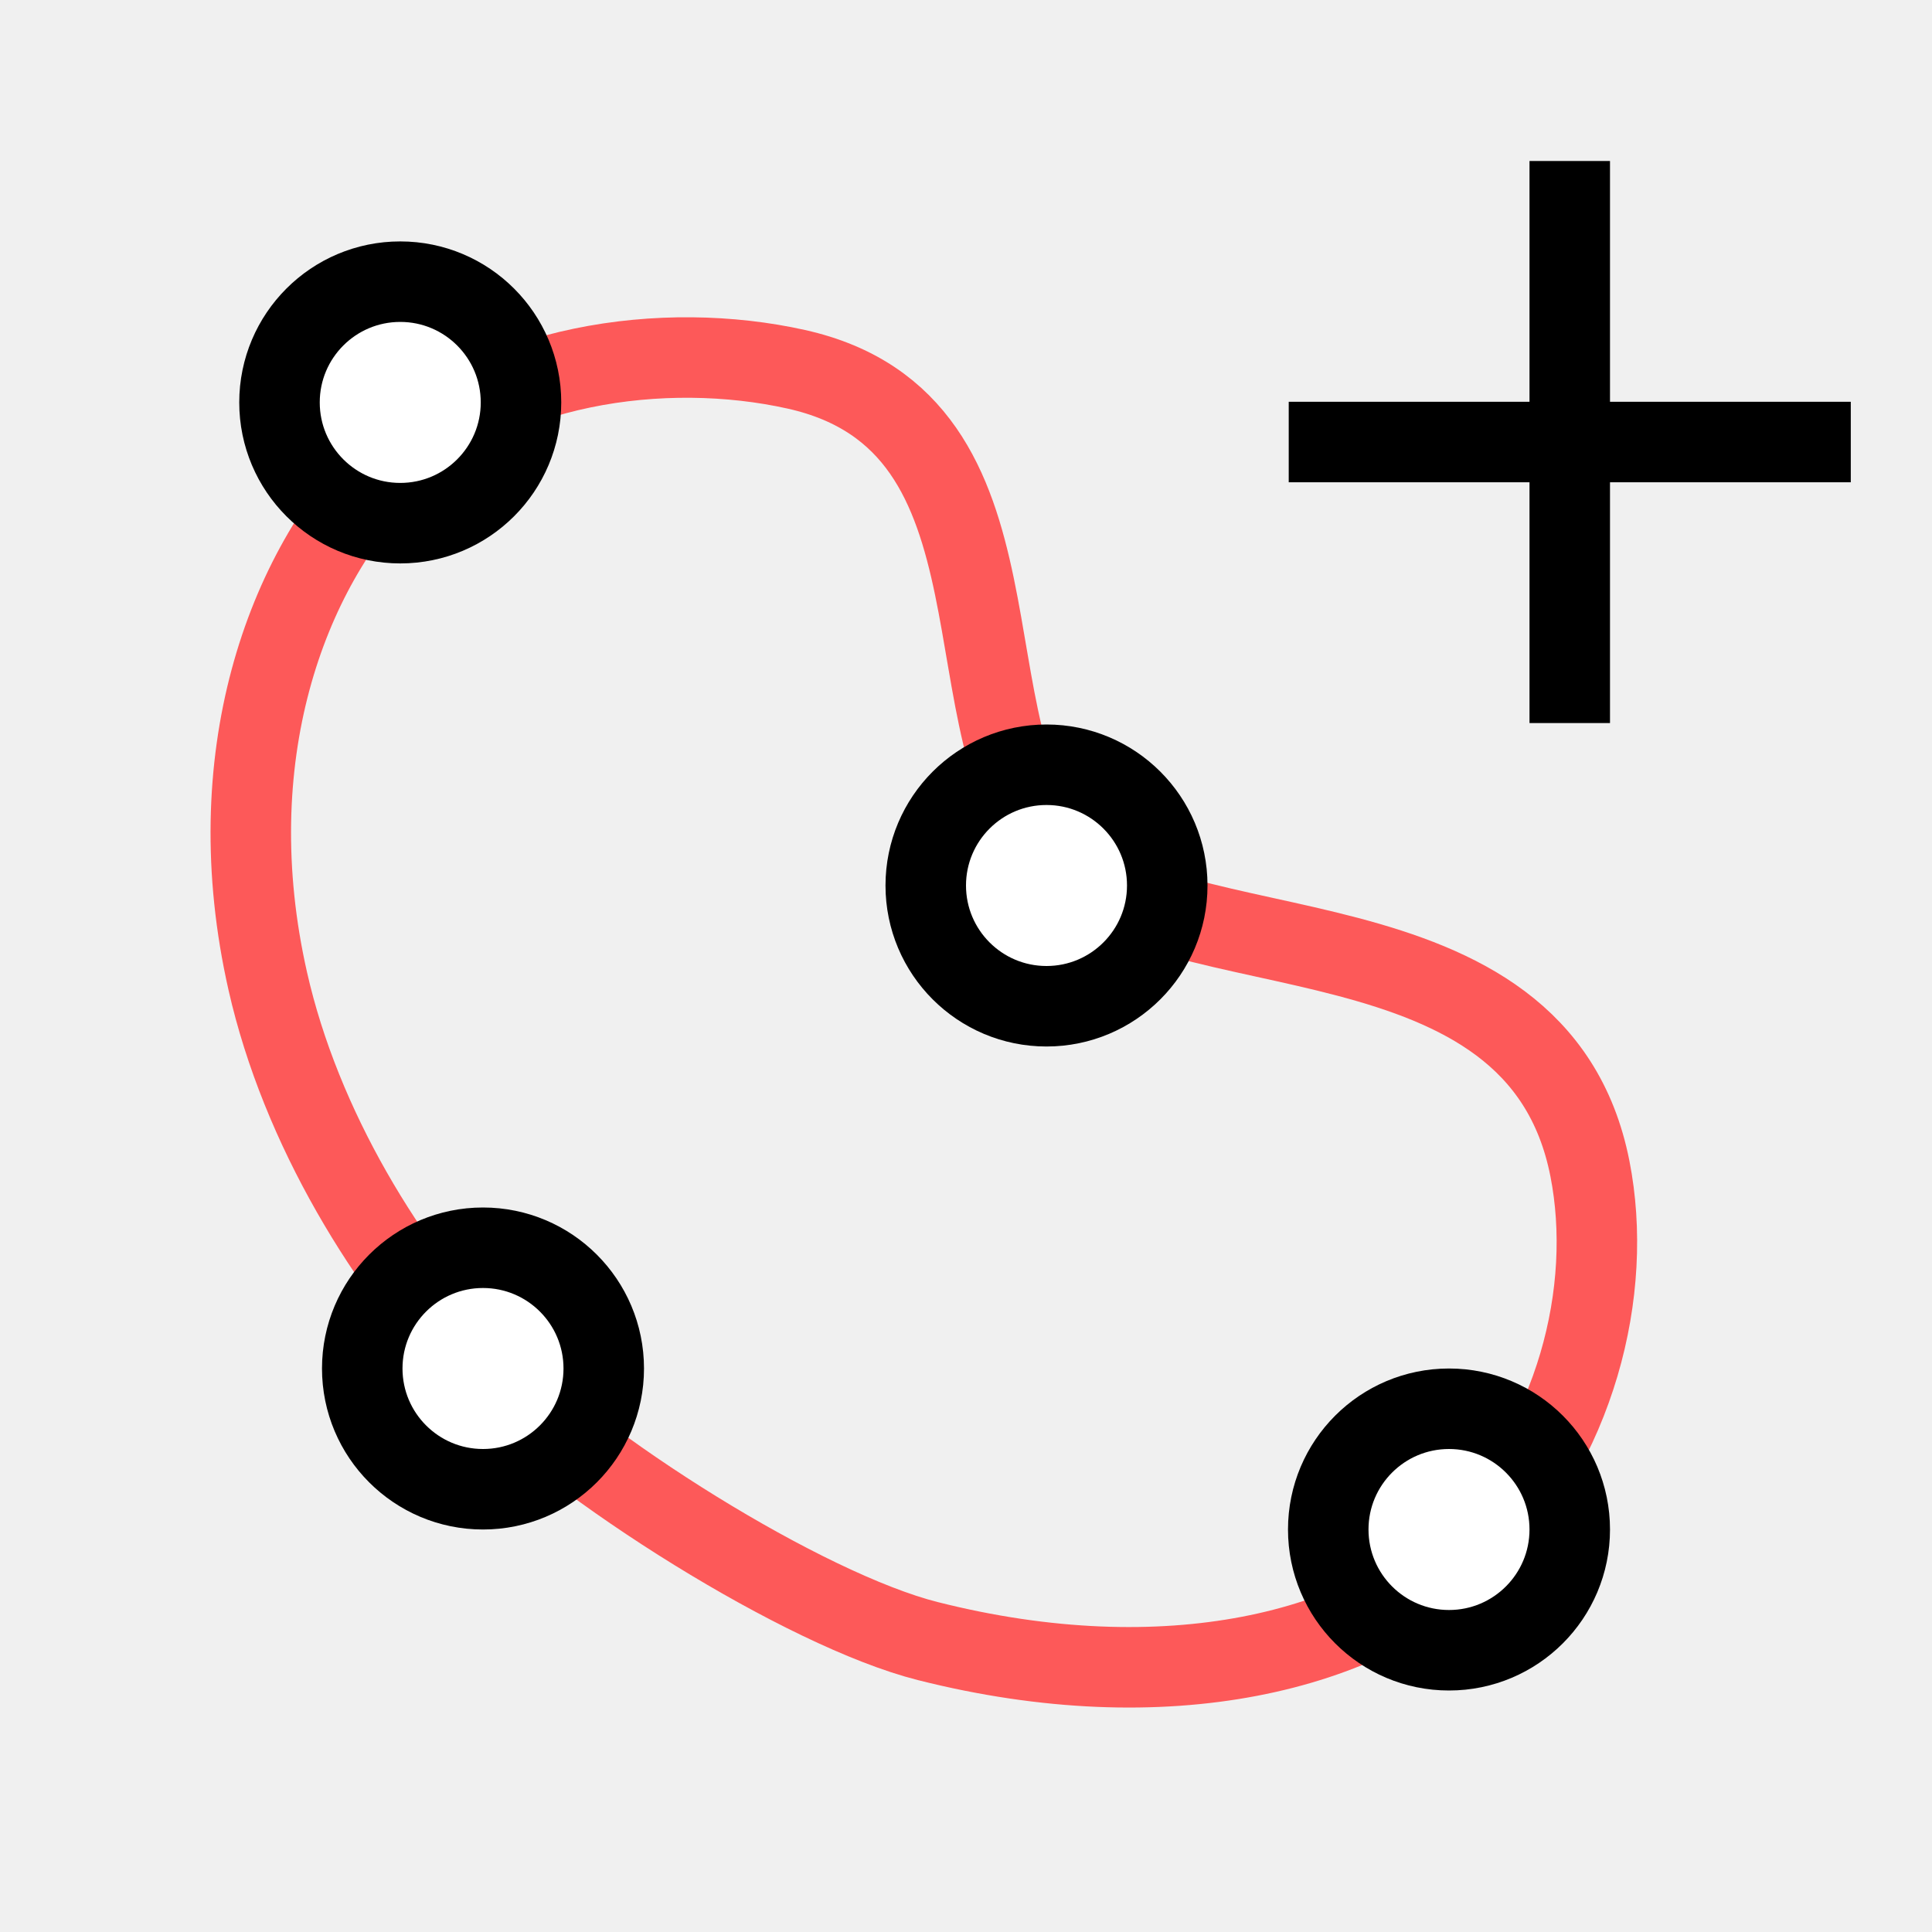
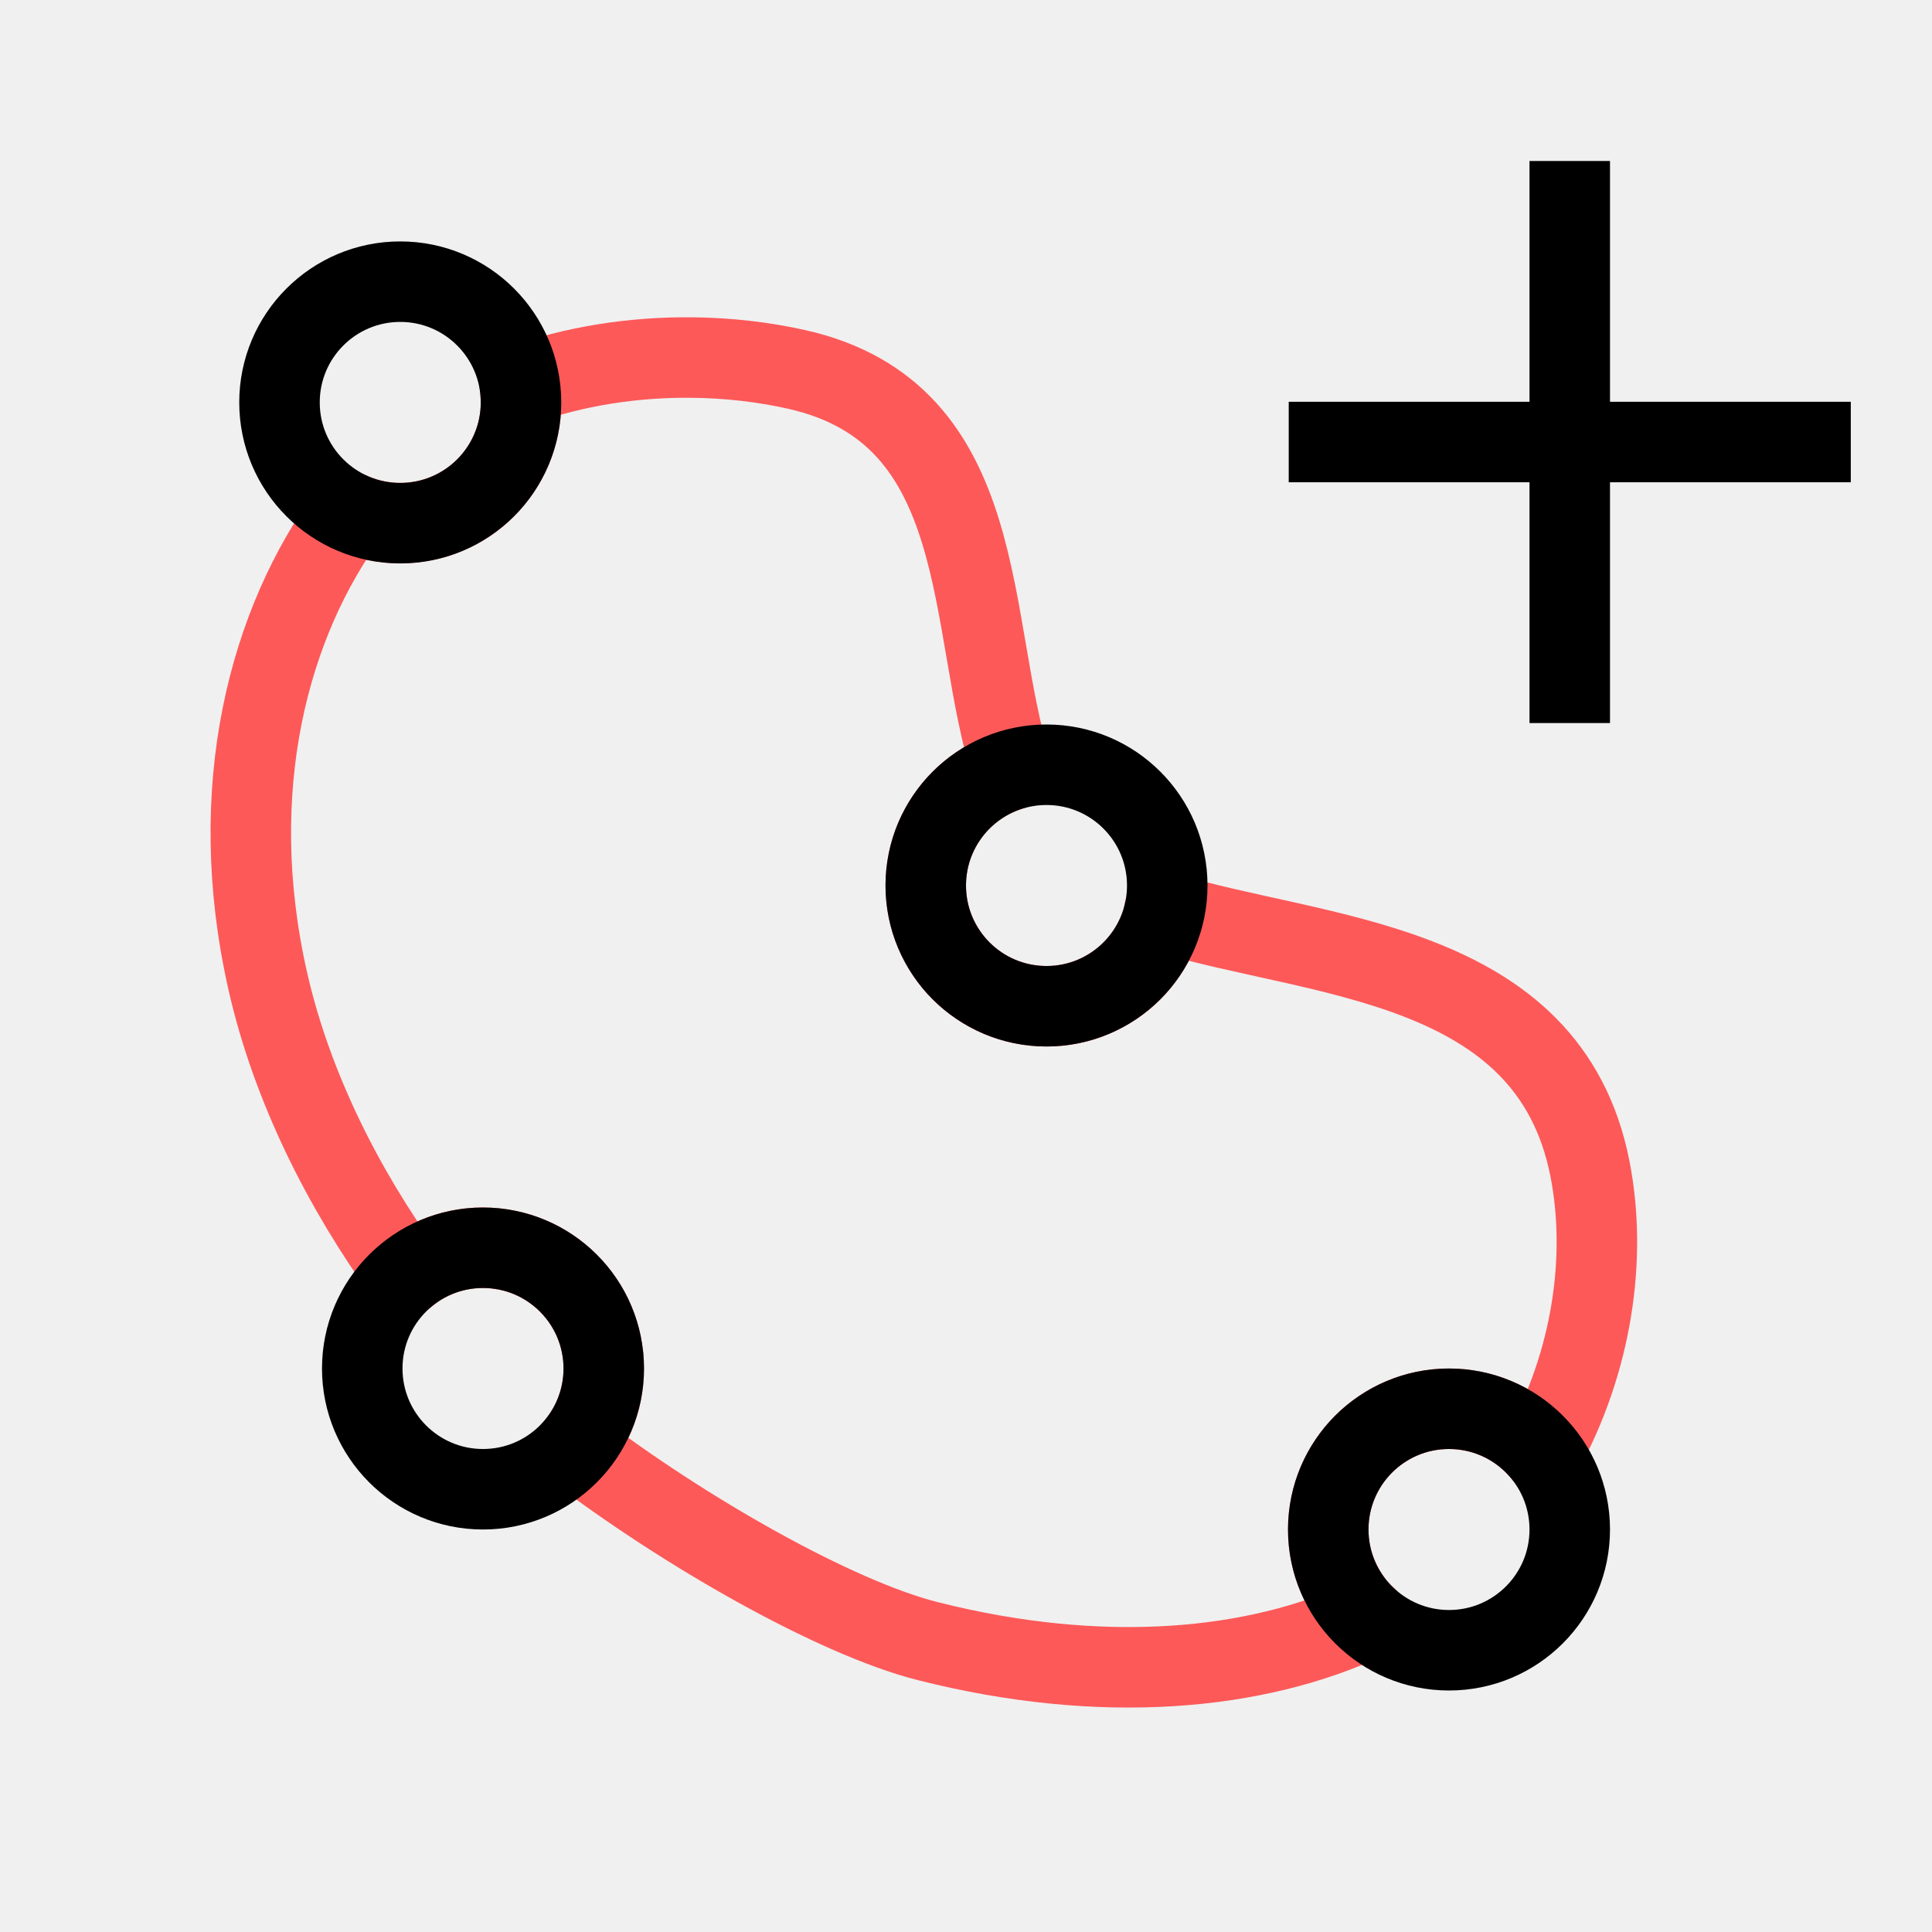
<svg xmlns="http://www.w3.org/2000/svg" width="48" height="48" viewBox="0 0 48 48" version="1.1" id="svg1" xml:space="preserve">
  <defs id="defs1" />
  <g id="LightThemeEnabledLayer" style="display:inline">
-     <path id="path16" style="display:inline;fill:none;fill-opacity:0.5;stroke:#fd5959;stroke-width:2;stroke-linecap:round;stroke-linejoin:round;paint-order:markers fill stroke" d="M 26.325,21.282 C 29.145,24.248 38.188,22.368 39.501,29.034 40.099,32.072 39.158,35.842 36.55,38.45 33.942,41.058 28.969,42.27 23.046,40.771 20,40 14.393,36.493 12,34 9.606,31.506 7.473,28 6.653,24.378 5.406,18.872 7.072,14.188 9.68,11.58 12.236,9.024 16.507,8.444 19.784,9.175 c 6.026,1.345 3.593,9.004 6.541,12.106 z" />
-     <circle style="display:inline;fill:#ffffff;fill-opacity:1;stroke:#000000;stroke-width:2;stroke-linecap:round;stroke-linejoin:round;stroke-dasharray:none;stroke-dashoffset:0;stroke-opacity:1;paint-order:fill markers stroke" id="path12-1-9-9-8-7-32-4" cx="26" cy="22" r="3" />
-     <circle style="display:inline;fill:#ffffff;fill-opacity:1;stroke:#000000;stroke-width:2;stroke-linecap:round;stroke-linejoin:round;stroke-dasharray:none;stroke-dashoffset:0;stroke-opacity:1;paint-order:fill markers stroke" id="path12-1-9-9-8-7-32-5" cx="9.944" cy="9.998" r="3" />
-     <circle style="display:inline;fill:#ffffff;fill-opacity:1;stroke:#000000;stroke-width:2;stroke-linecap:round;stroke-linejoin:round;stroke-dasharray:none;stroke-dashoffset:0;stroke-opacity:1;paint-order:fill markers stroke" id="path12-1-9-9-8-7-32-9" cx="36" cy="38" r="3" />
-     <circle style="display:inline;fill:#ffffff;fill-opacity:1;stroke:#000000;stroke-width:2;stroke-linecap:round;stroke-linejoin:round;stroke-dasharray:none;stroke-dashoffset:0;stroke-opacity:1;paint-order:fill markers stroke" id="path12-1-9-9-8-7-32-7" cx="12" cy="34" r="3" />
    <rect style="display:inline;fill:#000000;stroke:none;stroke-width:2;stroke-linecap:round;stroke-linejoin:round;stroke-opacity:0.6;paint-order:markers fill stroke" id="rect1" width="2" height="13.964" x="38" y="4" />
    <rect style="display:inline;fill:#000000;stroke:none;stroke-width:2;stroke-linecap:round;stroke-linejoin:round;stroke-opacity:0.6;paint-order:markers fill stroke" id="rect1-3" width="2" height="13.964" x="9.982" y="-45.982" transform="rotate(90)" />
+     <path id="path3" style="display:inline;fill:none;fill-opacity:0.5;stroke:#fd5959;stroke-width:2;stroke-linecap:round;stroke-linejoin:round;paint-order:markers fill stroke" d="M 17.182,8.883 C 15.753,8.869 14.276,9.09 12.916,9.582 a 3,3 0 0 1 0.014,0.121 3,3 0 0 1 0.01,0.146 3,3 0 0 1 0.004,0.148 3,3 0 0 1 -0.029,0.426 3,3 0 0 1 -0.092,0.42 3,3 0 0 1 -0.15,0.4 3,3 0 0 1 -0.205,0.375 3,3 0 0 1 -0.256,0.344 3,3 0 0 1 -0.303,0.303 3,3 0 0 1 -0.342,0.256 3,3 0 0 1 -0.377,0.205 3,3 0 0 1 -0.4,0.15 3,3 0 0 1 -0.418,0.09 3,3 0 0 1 -0.428,0.031 3,3 0 0 1 -0.426,-0.031 3,3 0 0 1 -0.42,-0.09 3,3 0 0 1 -0.4,-0.15 c -2.015,2.721 -3.127,6.875 -2.045,11.65 0.592,2.613 1.872,5.16 3.436,7.316 a 3,3 0 0 1 0.291,-0.217 3,3 0 0 1 0.375,-0.205 3,3 0 0 1 0.4,-0.15 3,3 0 0 1 0.418,-0.09 A 3,3 0 0 1 12,31 a 3,3 0 0 1 0.146,0.004 3,3 0 0 1 0.148,0.01 3,3 0 0 1 0.145,0.02 3,3 0 0 1 0.146,0.025 3,3 0 0 1 0.143,0.031 3,3 0 0 1 0.143,0.039 3,3 0 0 1 0.139,0.047 3,3 0 0 1 0.139,0.053 3,3 0 0 1 0.135,0.059 3,3 0 0 1 0.131,0.066 3,3 0 0 1 0.129,0.074 3,3 0 0 1 0.123,0.078 3,3 0 0 1 0.121,0.084 3,3 0 0 1 0.115,0.092 3,3 0 0 1 0.113,0.096 3,3 0 0 1 0.105,0.102 3,3 0 0 1 0.102,0.105 3,3 0 0 1 0.096,0.113 3,3 0 0 1 0.092,0.115 3,3 0 0 1 0.084,0.121 3,3 0 0 1 0.078,0.123 3,3 0 0 1 0.074,0.129 3,3 0 0 1 0.066,0.131 3,3 0 0 1 0.059,0.135 3,3 0 0 1 0.053,0.139 3,3 0 0 1 0.047,0.139 3,3 0 0 1 0.039,0.143 3,3 0 0 1 0.031,0.143 3,3 0 0 1 0.025,0.146 3,3 0 0 1 0.02,0.145 3,3 0 0 1 0.01,0.148 3,3 0 0 1 0.004,0.146 3,3 0 0 1 -0.031,0.428 3,3 0 0 1 -0.09,0.418 3,3 0 0 1 -0.15,0.4 3,3 0 0 1 -0.205,0.375 3,3 0 0 1 -0.256,0.344 3,3 0 0 1 -0.004,0.004 c 2.733,2.085 6.486,4.221 8.783,4.803 4.341,1.099 8.168,0.736 10.932,-0.561 a 3,3 0 0 1 -0.246,-0.246 3,3 0 0 1 -0.256,-0.344 3,3 0 0 1 -0.205,-0.375 A 3,3 0 0 1 33.121,38.846 3,3 0 0 1 33.031,38.428 3,3 0 0 1 33,38 a 3,3 0 0 1 0.031,-0.428 3,3 0 0 1 0.09,-0.418 3,3 0 0 1 0.15,-0.4 3,3 0 0 1 0.205,-0.375 3,3 0 0 1 0.256,-0.344 3,3 0 0 1 0.303,-0.303 3,3 0 0 1 0.344,-0.256 3,3 0 0 1 0.375,-0.205 3,3 0 0 1 0.4,-0.15 3,3 0 0 1 0.418,-0.09 A 3,3 0 0 1 36,35 a 3,3 0 0 1 0.146,0.004 3,3 0 0 1 0.148,0.01 3,3 0 0 1 0.145,0.02 3,3 0 0 1 0.146,0.025 3,3 0 0 1 0.143,0.031 3,3 0 0 1 0.143,0.039 3,3 0 0 1 0.139,0.047 3,3 0 0 1 0.139,0.053 3,3 0 0 1 0.135,0.059 3,3 0 0 1 0.131,0.066 3,3 0 0 1 0.129,0.074 3,3 0 0 1 0.123,0.078 3,3 0 0 1 0.121,0.084 3,3 0 0 1 0.115,0.092 3,3 0 0 1 0.113,0.096 3,3 0 0 1 0.105,0.102 3,3 0 0 1 0.102,0.105 3,3 0 0 1 0.09,0.105 c 1.241,-2.254 1.623,-4.848 1.188,-7.057 -1.027,-5.214 -6.774,-5.205 -10.582,-6.371 a 3,3 0 0 1 -0.039,0.184 3,3 0 0 1 -0.15,0.4 3,3 0 0 1 -0.205,0.375 3,3 0 0 1 -0.256,0.344 3,3 0 0 1 -0.303,0.303 3,3 0 0 1 -0.344,0.256 3,3 0 0 1 -0.375,0.205 3,3 0 0 1 -0.4,0.15 3,3 0 0 1 -0.418,0.09 A 3,3 0 0 1 26,25 a 3,3 0 0 1 -0.428,-0.031 3,3 0 0 1 -0.418,-0.09 3,3 0 0 1 -0.4,-0.15 3,3 0 0 1 -0.375,-0.205 3,3 0 0 1 -0.344,-0.256 3,3 0 0 1 -0.303,-0.303 3,3 0 0 1 -0.256,-0.344 3,3 0 0 1 -0.205,-0.375 3,3 0 0 1 -0.15,-0.4 A 3,3 0 0 1 23.031,22.428 3,3 0 0 1 23,22 a 3,3 0 0 1 0.031,-0.428 3,3 0 0 1 0.09,-0.418 3,3 0 0 1 0.15,-0.4 3,3 0 0 1 0.205,-0.375 3,3 0 0 1 0.256,-0.344 3,3 0 0 1 0.303,-0.303 3,3 0 0 1 0.344,-0.256 3,3 0 0 1 0.375,-0.205 A 3,3 0 0 1 25.143,19.125 C 23.992,15.527 24.679,10.269 19.783,9.176 18.964,8.993 18.083,8.891 17.182,8.883 Z" />
+     <circle style="display:inline;fill:none;fill-opacity:1;stroke:#000000;stroke-width:2;stroke-linecap:round;stroke-linejoin:round;stroke-dasharray:none;stroke-dashoffset:0;stroke-opacity:1;paint-order:fill markers stroke" id="path12-1-9-9-8-7-32-4" cx="26" cy="22" r="3" />
+     <circle style="display:inline;fill:none;fill-opacity:1;stroke:#000000;stroke-width:2;stroke-linecap:round;stroke-linejoin:round;stroke-dasharray:none;stroke-dashoffset:0;stroke-opacity:1;paint-order:fill markers stroke" id="path12-1-9-9-8-7-32-5" cx="9.944" cy="9.998" r="3" />
+     <circle style="display:inline;fill:none;fill-opacity:1;stroke:#000000;stroke-width:2;stroke-linecap:round;stroke-linejoin:round;stroke-dasharray:none;stroke-dashoffset:0;stroke-opacity:1;paint-order:fill markers stroke" id="path12-1-9-9-8-7-32-9" cx="36" cy="38" r="3" />
+     <circle style="display:inline;fill:none;fill-opacity:1;stroke:#000000;stroke-width:2;stroke-linecap:round;stroke-linejoin:round;stroke-dasharray:none;stroke-dashoffset:0;stroke-opacity:1;paint-order:fill markers stroke" id="path12-1-9-9-8-7-32-7" cx="12" cy="34" r="3" />
  </g>
</svg>
